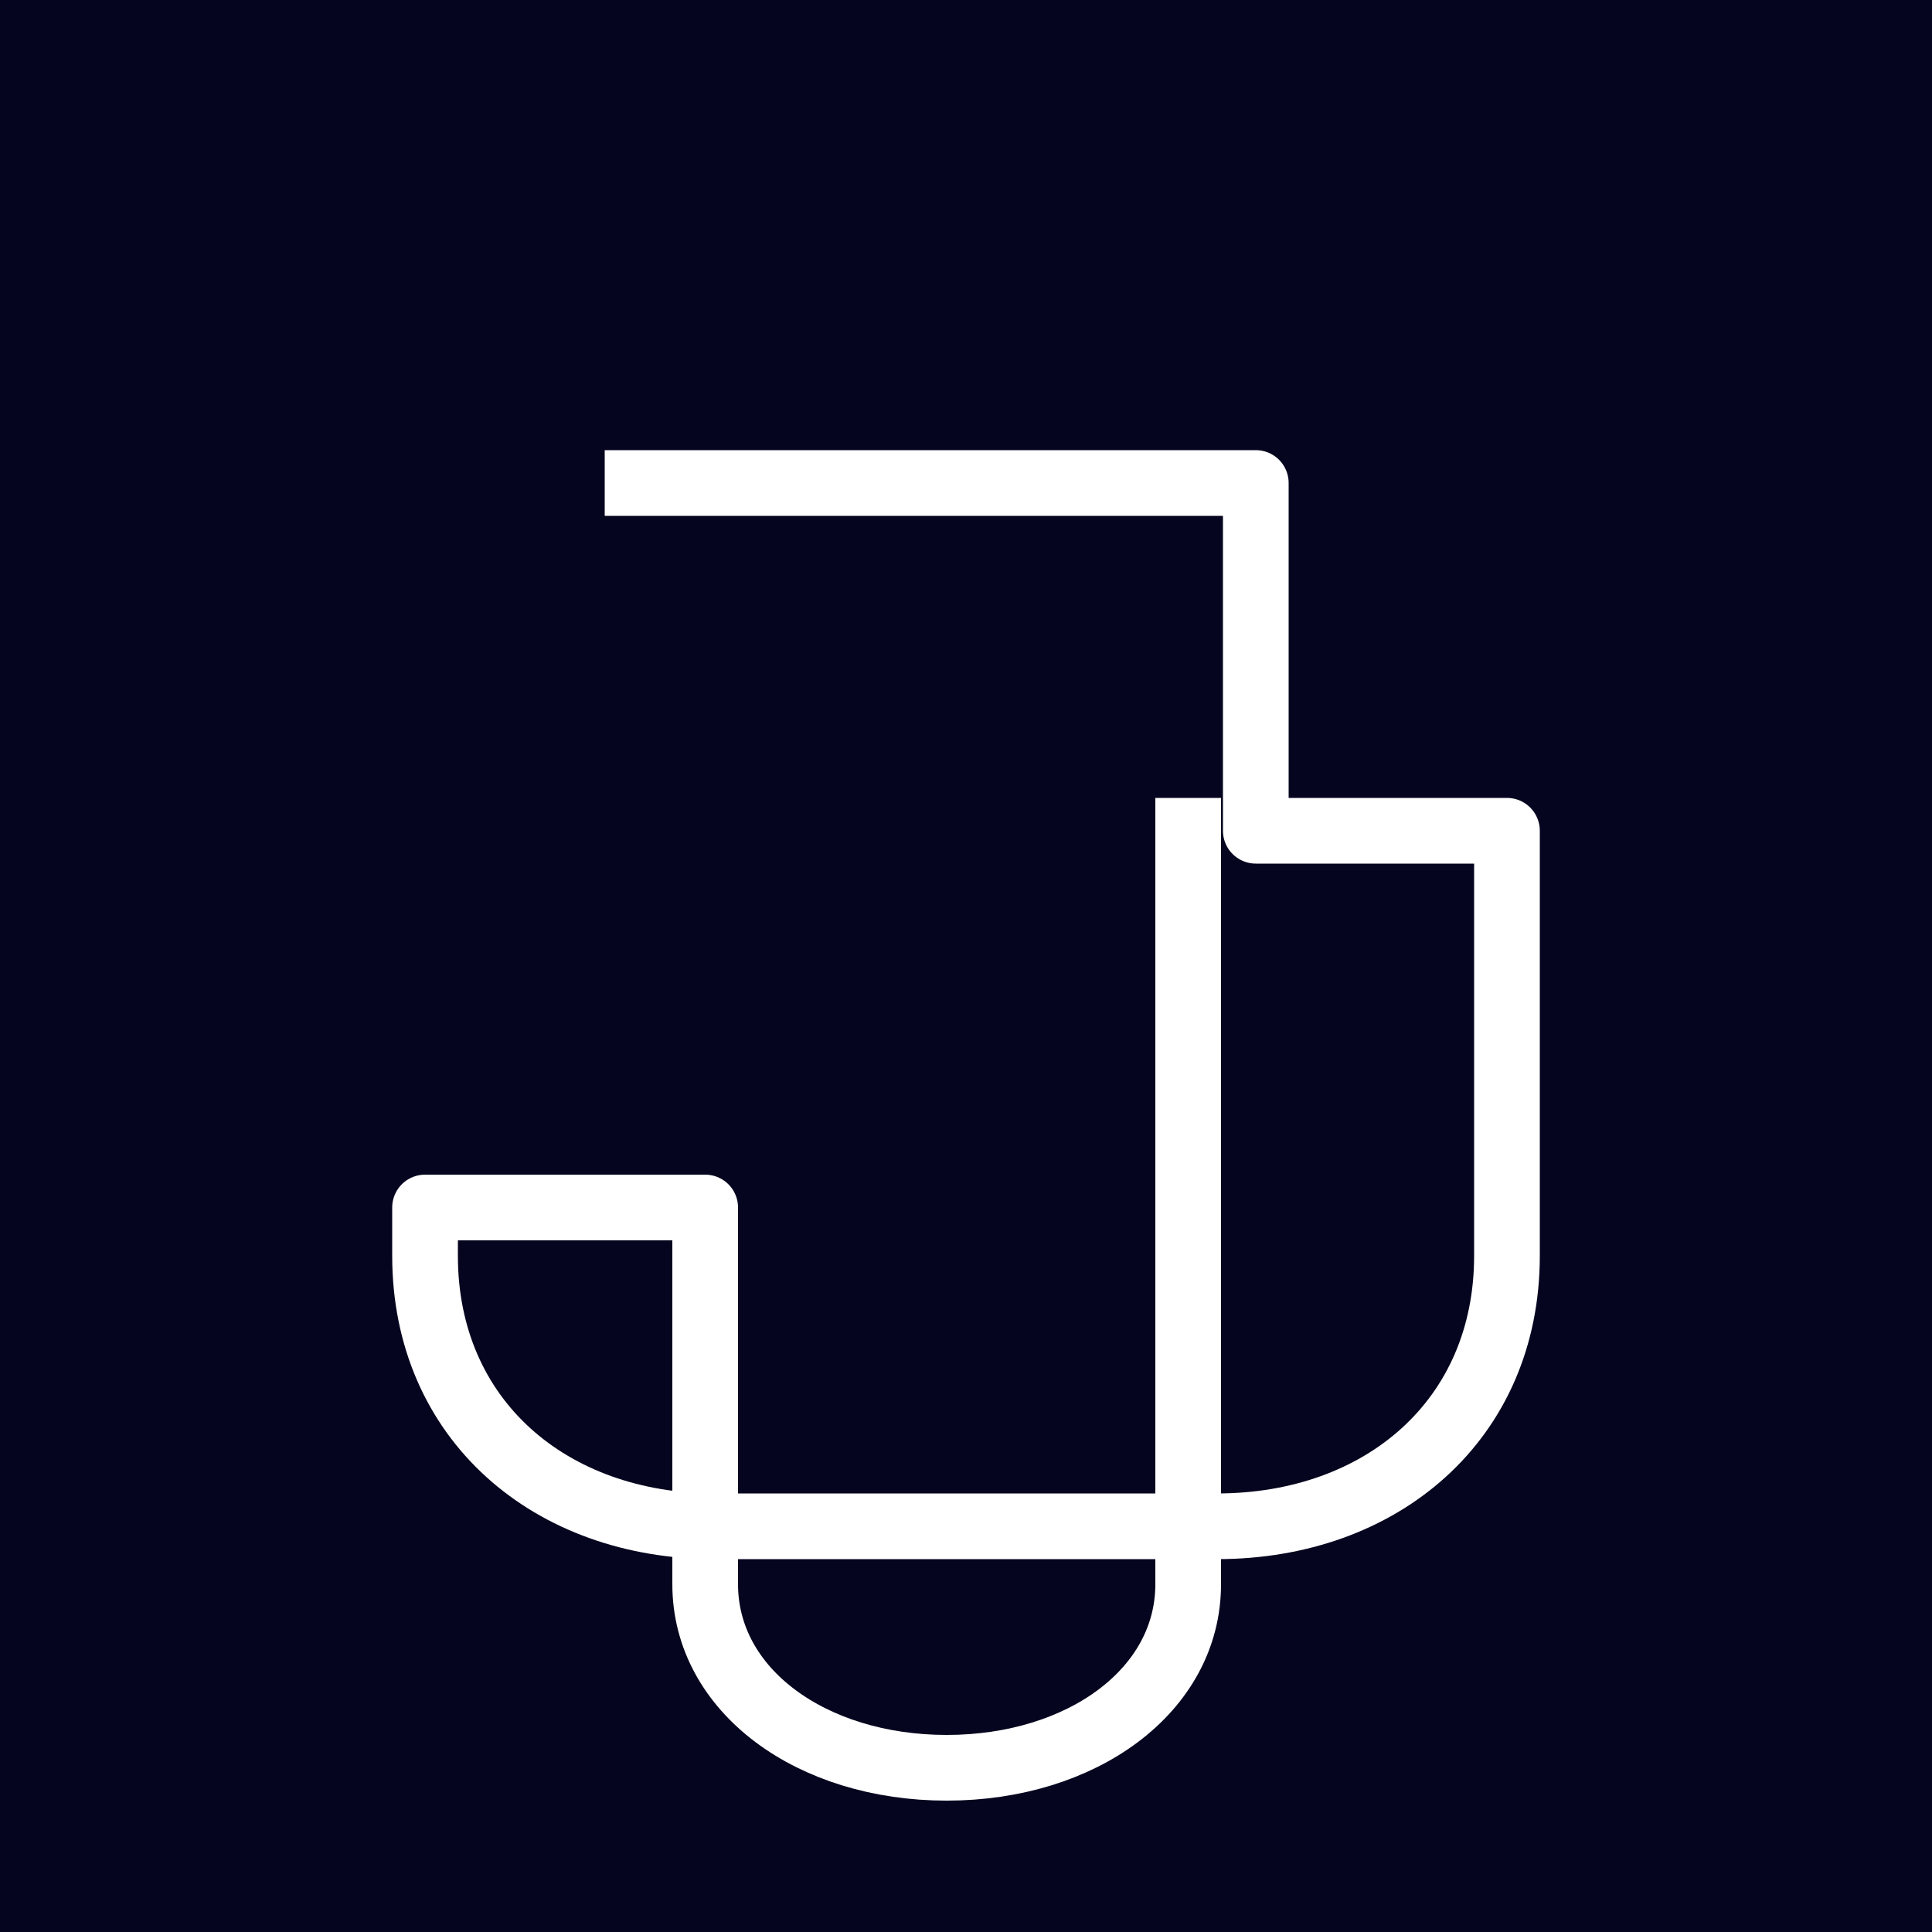
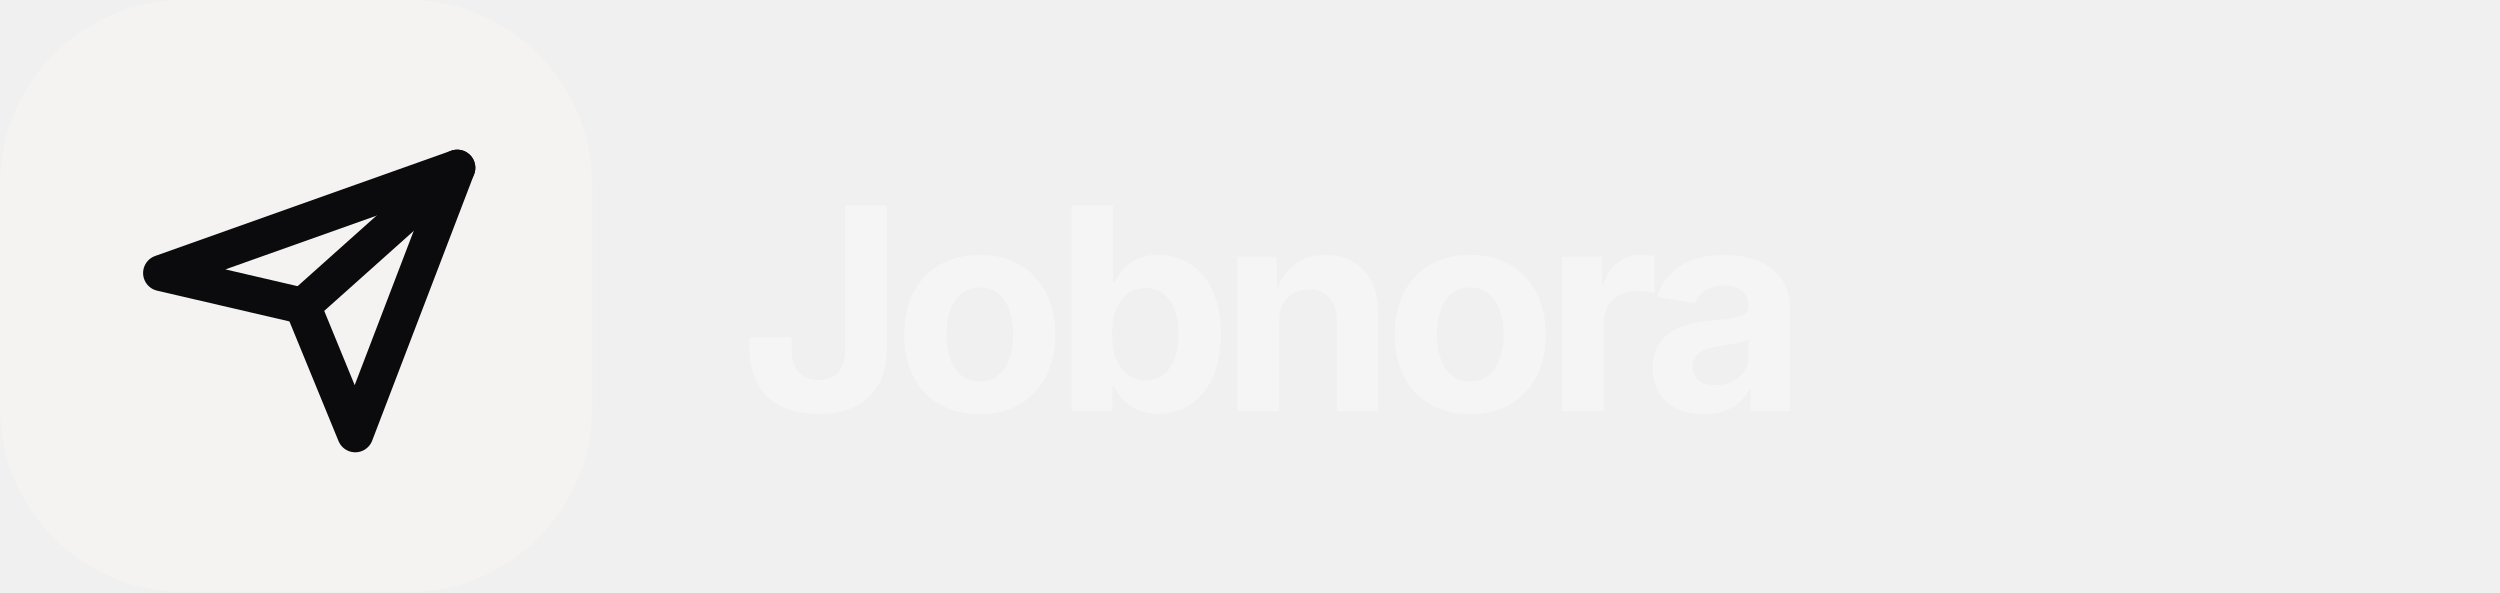
- <svg xmlns="http://www.w3.org/2000/svg" viewBox="0 0 1000 1000">
-   <rect width="1000" height="1000" fill="#05051f" />
-   <g fill="none" stroke="#fff" stroke-width="34" stroke-linecap="square" stroke-linejoin="round">
-     <path d="M330 250 H650 V430 H780 V650 C780 735 715 790 630 790 H370 C285 790 220 735 220 650 V625 H365 V820 C365 875 420 915 490 915 C560 915 615 875 615 820 V430" />
-   </g>
+ <svg xmlns="http://www.w3.org/2000/svg" viewBox="0 0 760 180" role="img" aria-labelledby="title">
+   <rect x="0" y="0" width="180" height="180" rx="56" fill="#f4f3f1" />
+   <path d="M49 83 139 51 108 132 92 93 49 83Z" fill="none" stroke="#0b0b0d" stroke-width="11" stroke-linecap="round" stroke-linejoin="round" />
+   <path d="M92 93 139 51" fill="none" stroke="#0b0b0d" stroke-width="11" stroke-linecap="round" stroke-linejoin="round" />
+   <text x="225" y="125" font-family="Inter, Arial, Helvetica, sans-serif" font-size="86" font-weight="750" letter-spacing="-3.8" fill="#f5f5f5">Jobnora</text>
</svg>
